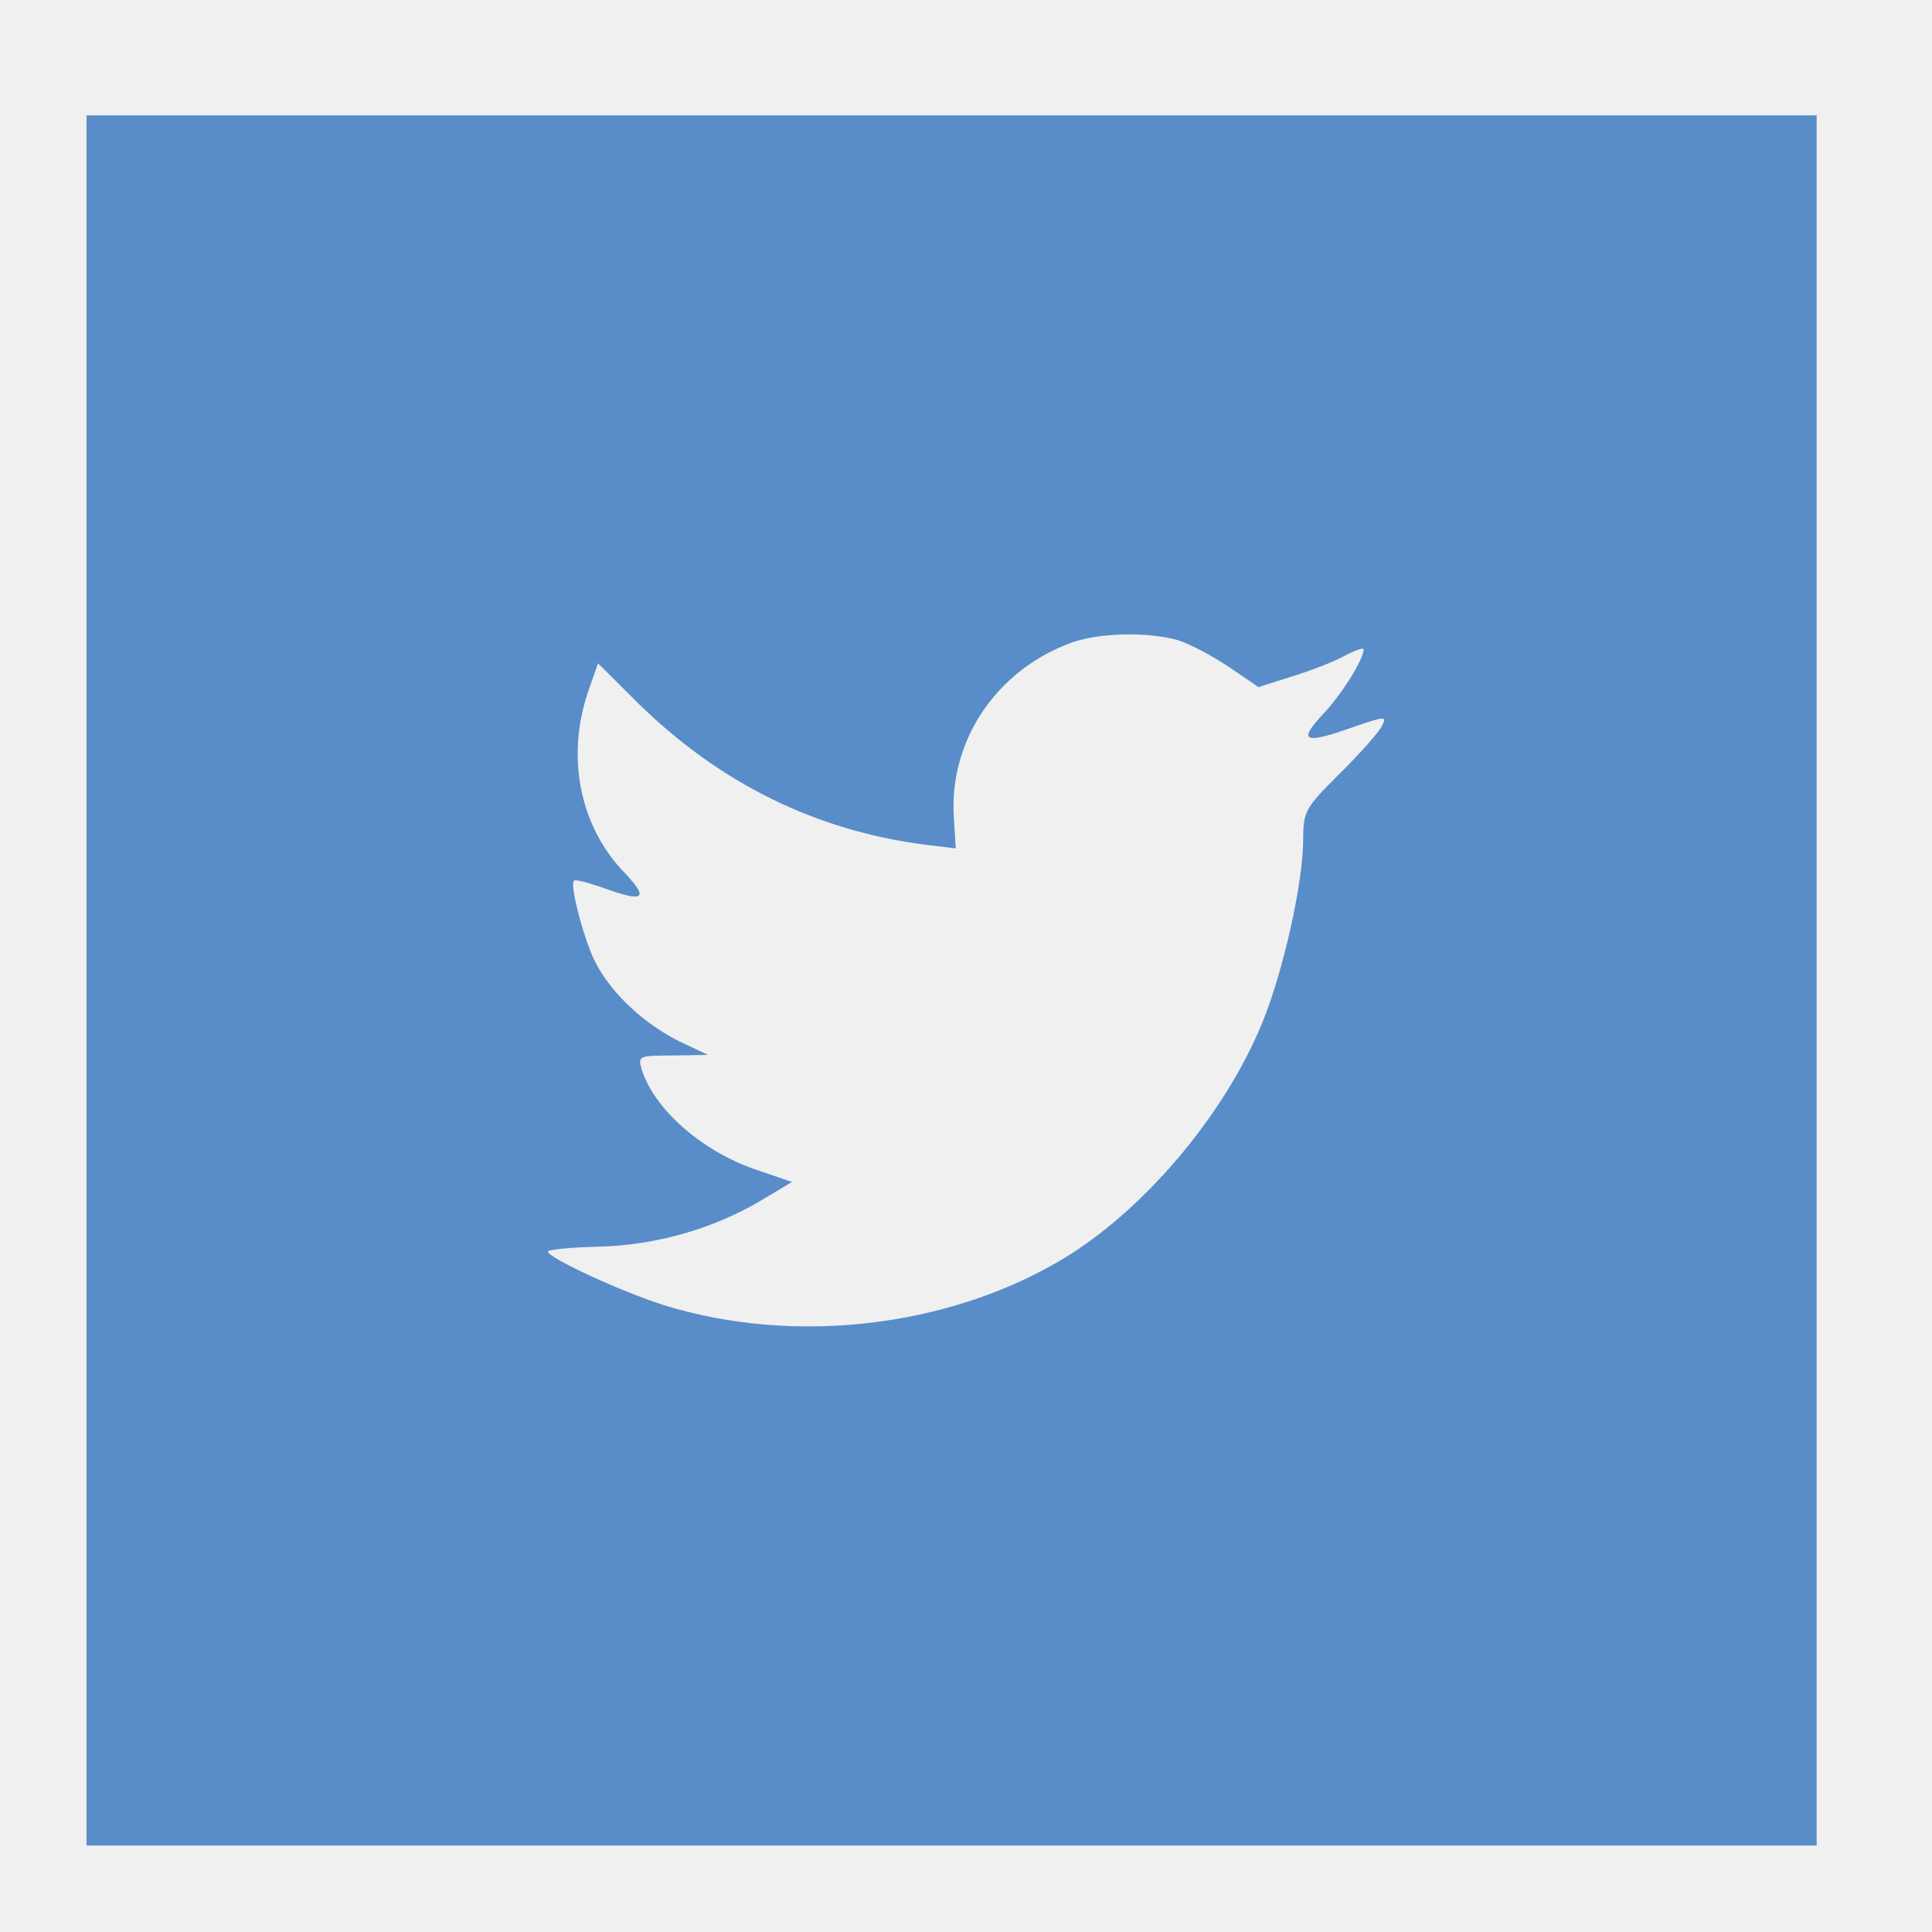
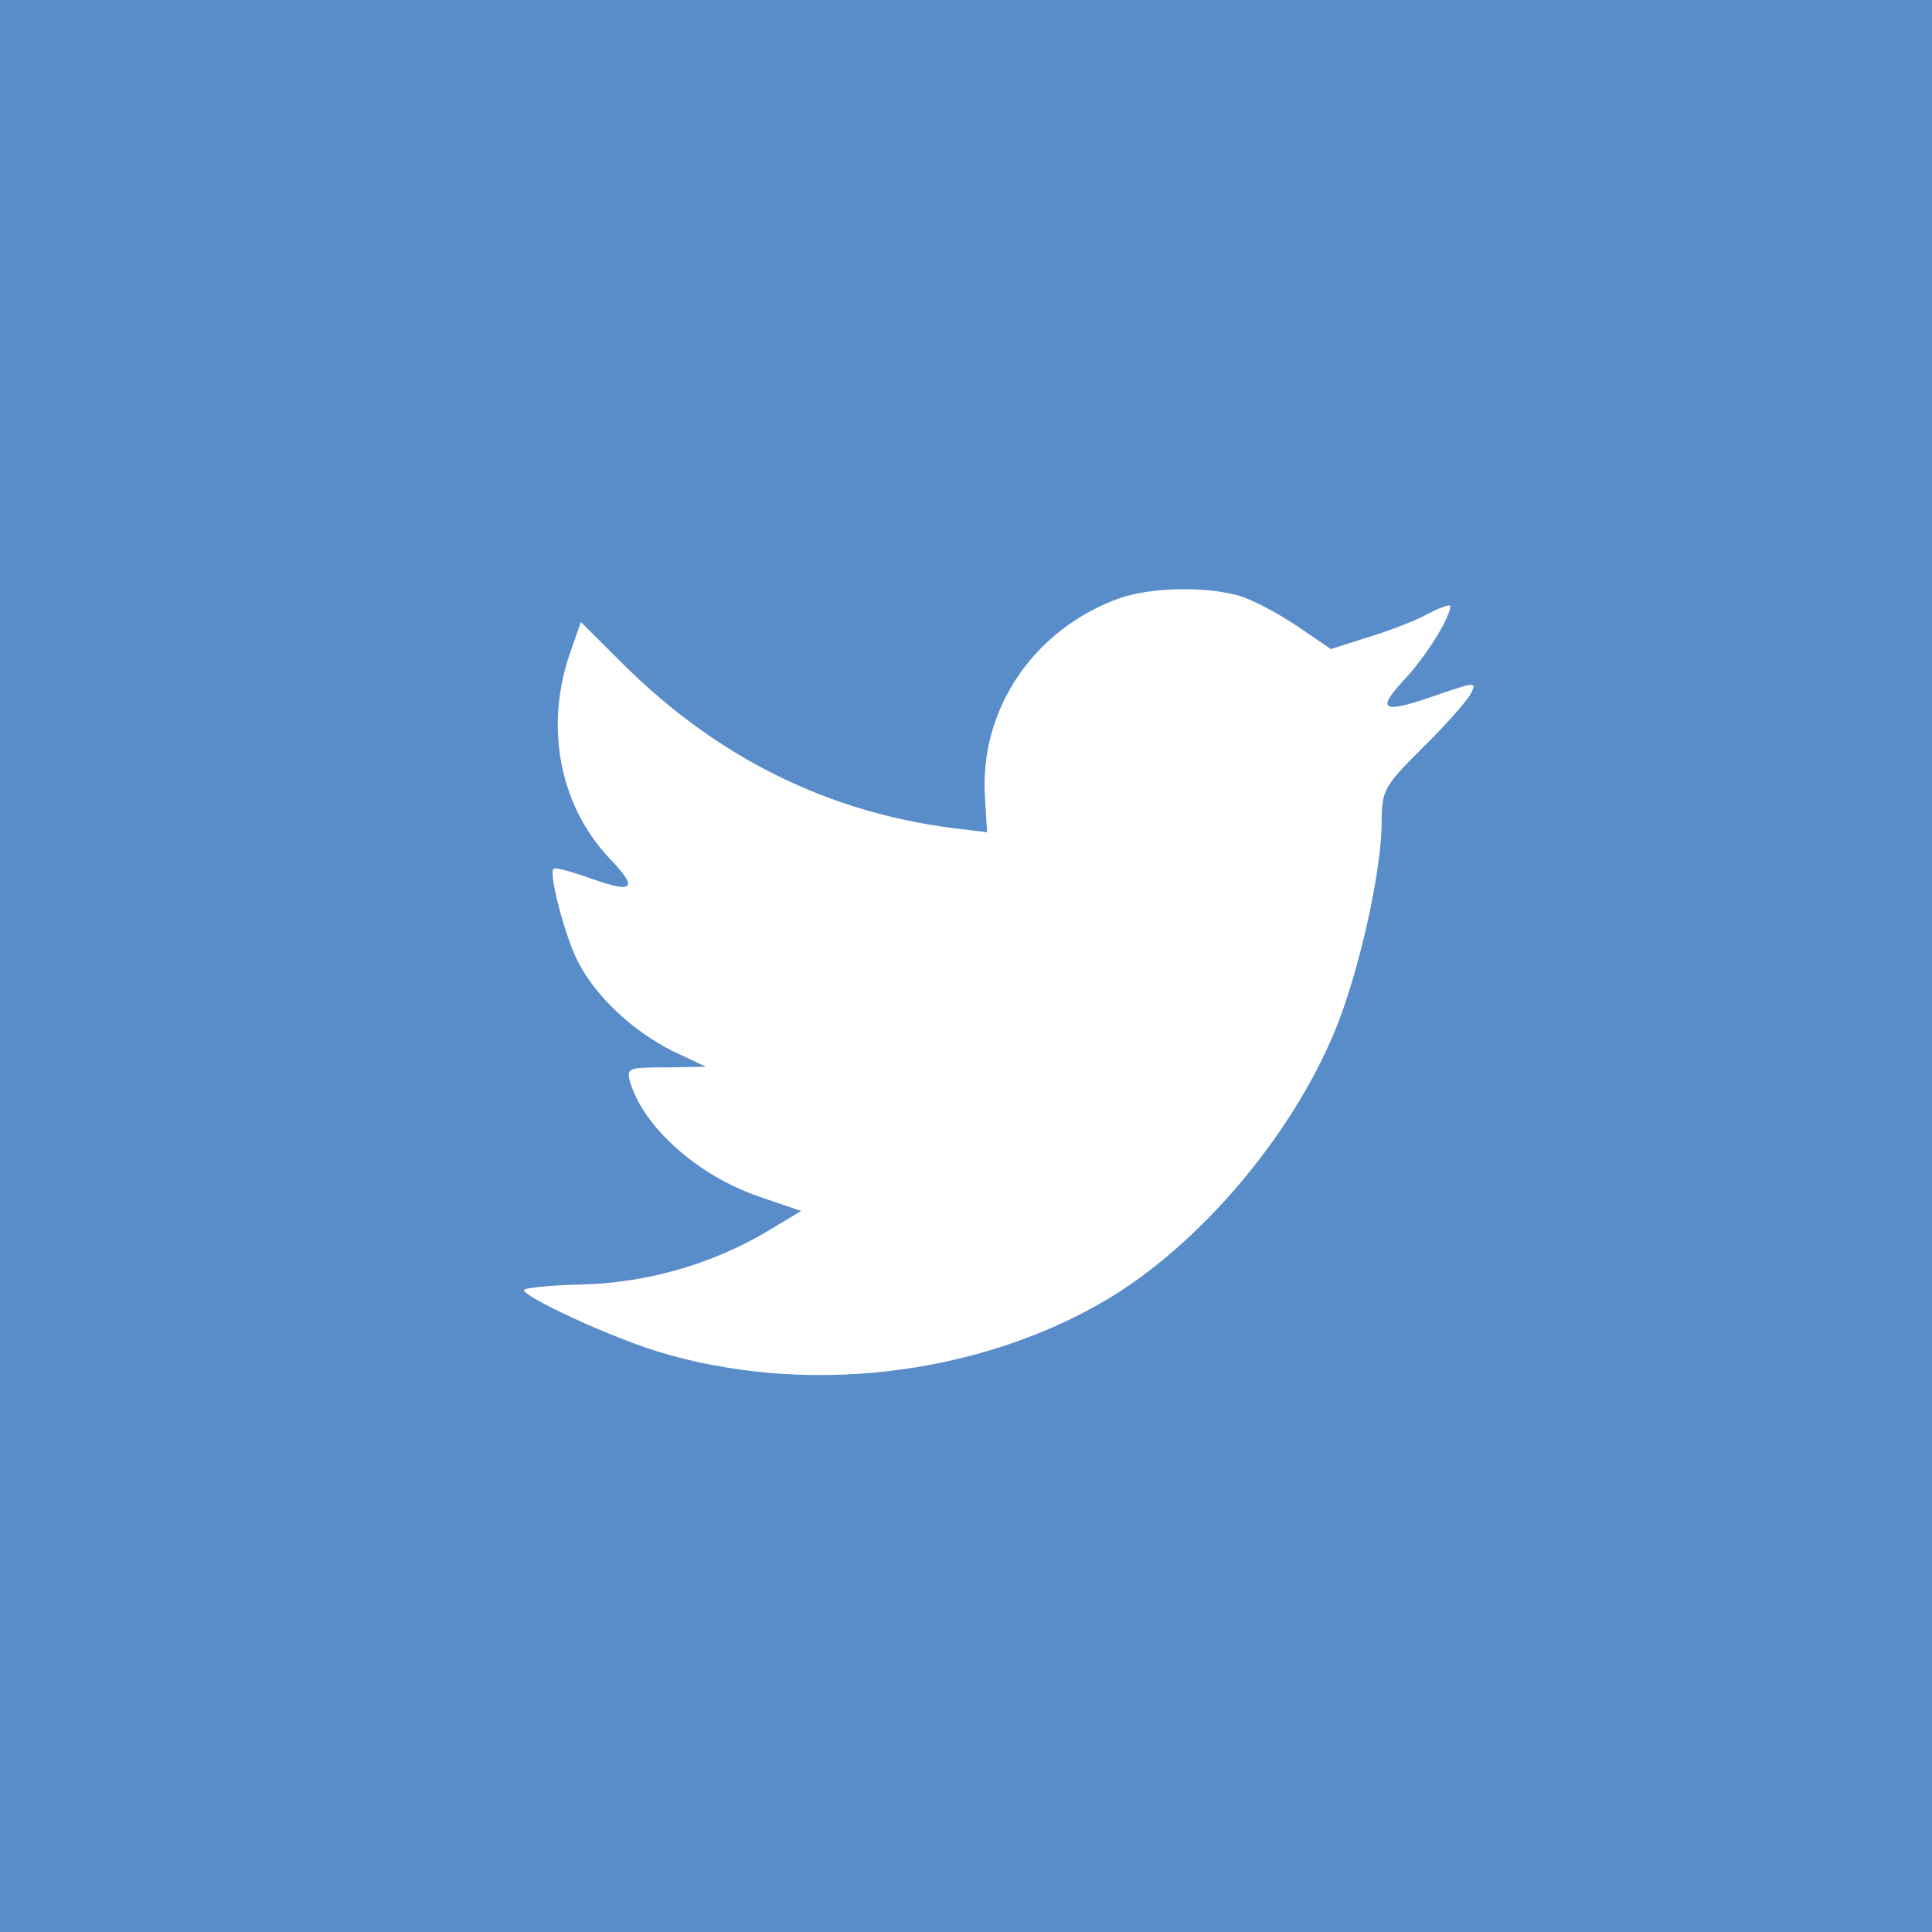
- <svg xmlns="http://www.w3.org/2000/svg" height="67px" id="Layer_1" style="enable-background:new 0 0 67 67;" version="1.1" viewBox="0 0 67 67" width="67px" xml:space="preserve">
-   <path d="M37.167,22.283c-2.619,0.953-4.274,3.411-4.086,6.101  l0.063,1.038l-1.048-0.127c-3.813-0.487-7.145-2.139-9.974-4.915l-1.383-1.377l-0.356,1.017c-0.754,2.268-0.272,4.661,1.299,6.271  c0.838,0.89,0.649,1.017-0.796,0.487c-0.503-0.169-0.943-0.296-0.985-0.233c-0.146,0.149,0.356,2.076,0.754,2.839  c0.545,1.06,1.655,2.098,2.871,2.712l1.027,0.487l-1.215,0.021c-1.173,0-1.215,0.021-1.089,0.466  c0.419,1.377,2.074,2.839,3.918,3.475l1.299,0.444l-1.131,0.678c-1.676,0.975-3.646,1.525-5.616,1.568  C19.775,43.256,19,43.341,19,43.404c0,0.212,2.557,1.398,4.044,1.864c4.463,1.377,9.765,0.784,13.746-1.567  c2.829-1.674,5.657-5,6.978-8.22c0.713-1.716,1.425-4.852,1.425-6.355c0-0.975,0.063-1.102,1.236-2.267  c0.692-0.679,1.341-1.419,1.467-1.631c0.21-0.403,0.188-0.403-0.88-0.044c-1.781,0.637-2.033,0.552-1.152-0.401  c0.649-0.678,1.425-1.907,1.425-2.268c0-0.062-0.314,0.042-0.671,0.233c-0.377,0.212-1.215,0.53-1.844,0.72l-1.131,0.361l-1.027-0.7  c-0.566-0.381-1.361-0.805-1.781-0.932C39.766,21.902,38.131,21.944,37.167,22.283z M3,4h60v60H3V4z" style="fill-rule:evenodd;clip-rule:evenodd;fill:#598DCA;" />
+ <svg xmlns="http://www.w3.org/2000/svg" width="59" height="59">
+   <g>
+     <rect fill="#ffffff" id="canvas_background" height="61" width="61" y="-1" x="-1" />
+   </g>
+   <g>
+     <path id="svg_1" fill-rule="evenodd" clip-rule="evenodd" fill="#598DCA" d="m34.167,18.276c-2.619,0.953 -4.274,3.411 -4.086,6.101l0.063,1.038l-1.048,-0.127c-3.813,-0.487 -7.145,-2.139 -9.974,-4.915l-1.383,-1.377l-0.356,1.017c-0.754,2.268 -0.272,4.661 1.299,6.271c0.838,0.89 0.649,1.017 -0.796,0.487c-0.503,-0.169 -0.943,-0.296 -0.985,-0.233c-0.146,0.149 0.356,2.076 0.754,2.839c0.545,1.06 1.655,2.098 2.871,2.712l1.027,0.487l-1.215,0.021c-1.173,0 -1.215,0.021 -1.089,0.466c0.419,1.377 2.074,2.839 3.918,3.475l1.299,0.444l-1.131,0.678c-1.676,0.975 -3.646,1.525 -5.616,1.568c-0.944,0.021 -1.719,0.106 -1.719,0.169c0,0.212 2.557,1.398 4.044,1.864c4.463,1.377 9.765,0.784 13.746,-1.567c2.829,-1.674 5.657,-5 6.978,-8.22c0.713,-1.716 1.425,-4.852 1.425,-6.355c0,-0.975 0.063,-1.102 1.236,-2.267c0.692,-0.679 1.341,-1.419 1.467,-1.631c0.21,-0.403 0.188,-0.403 -0.88,-0.044c-1.781,0.637 -2.033,0.552 -1.152,-0.401c0.649,-0.678 1.425,-1.907 1.425,-2.268c0,-0.062 -0.314,0.042 -0.671,0.233c-0.377,0.212 -1.215,0.53 -1.844,0.72l-1.131,0.361l-1.027,-0.7c-0.566,-0.381 -1.361,-0.805 -1.781,-0.932c-1.069,-0.295 -2.704,-0.253 -3.668,0.086zm-34.167,-18.283l60,0l0,60l-60,0l0,-60z" />
+   </g>
</svg>
